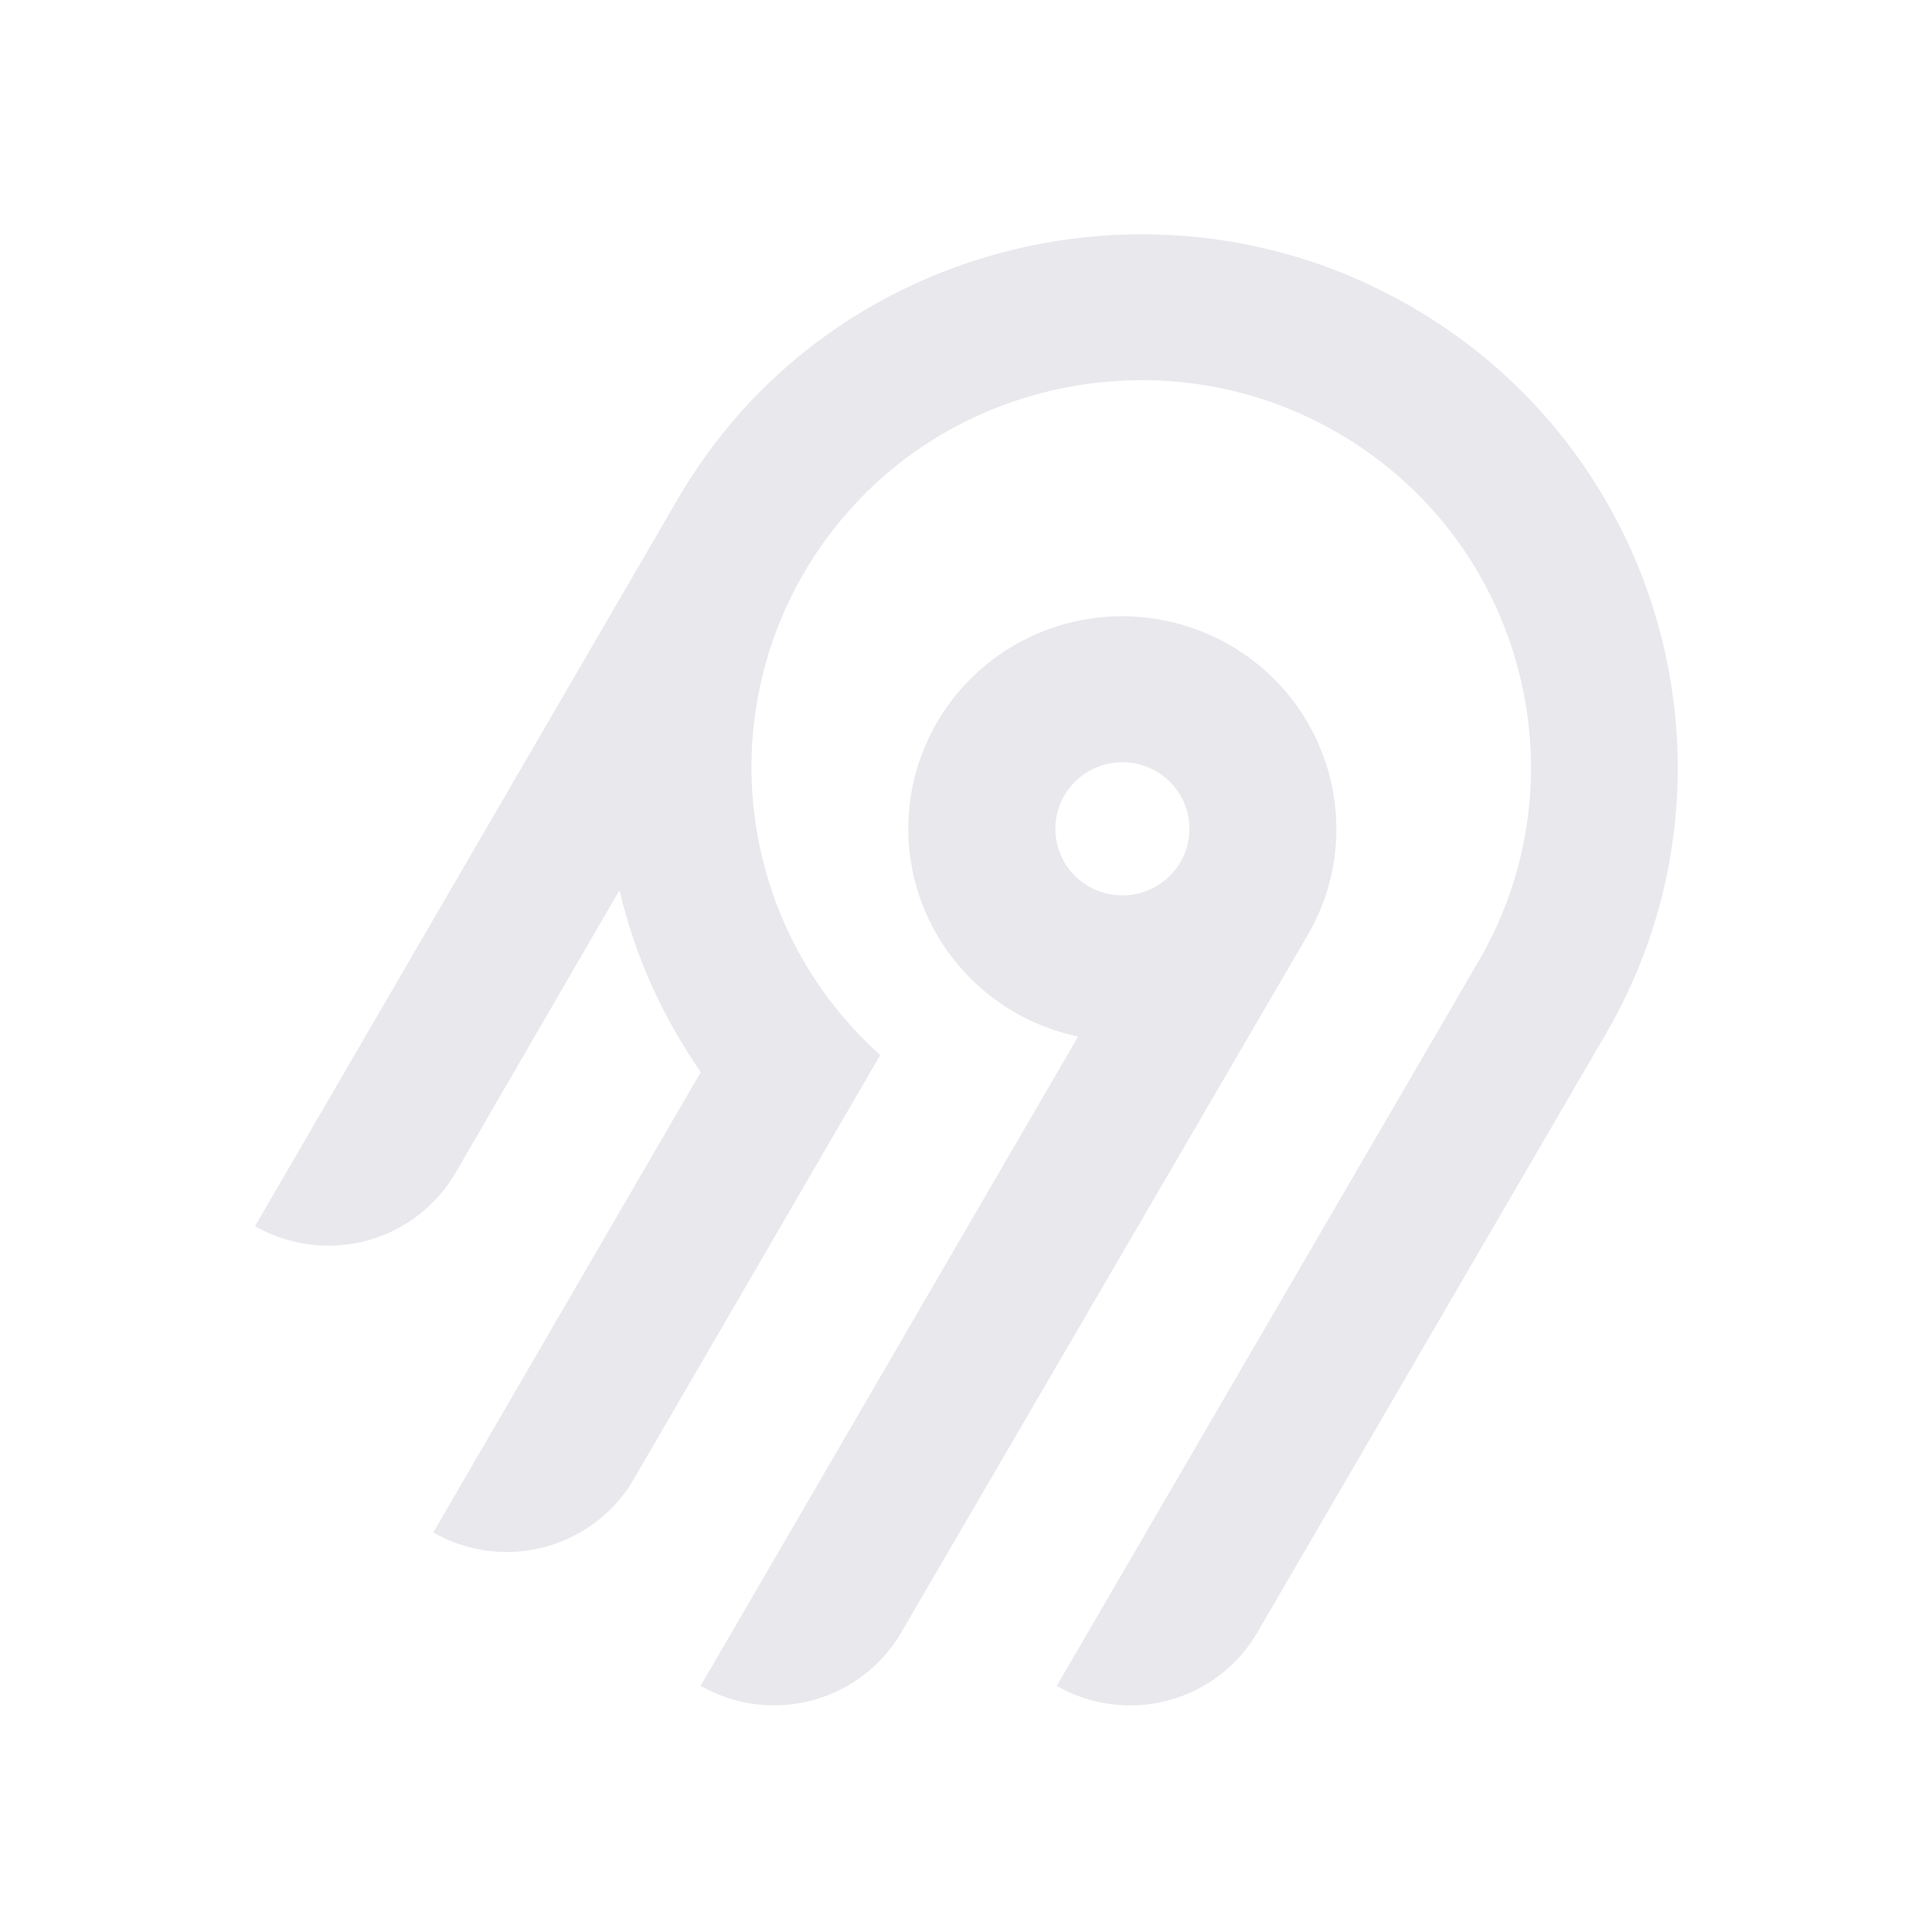
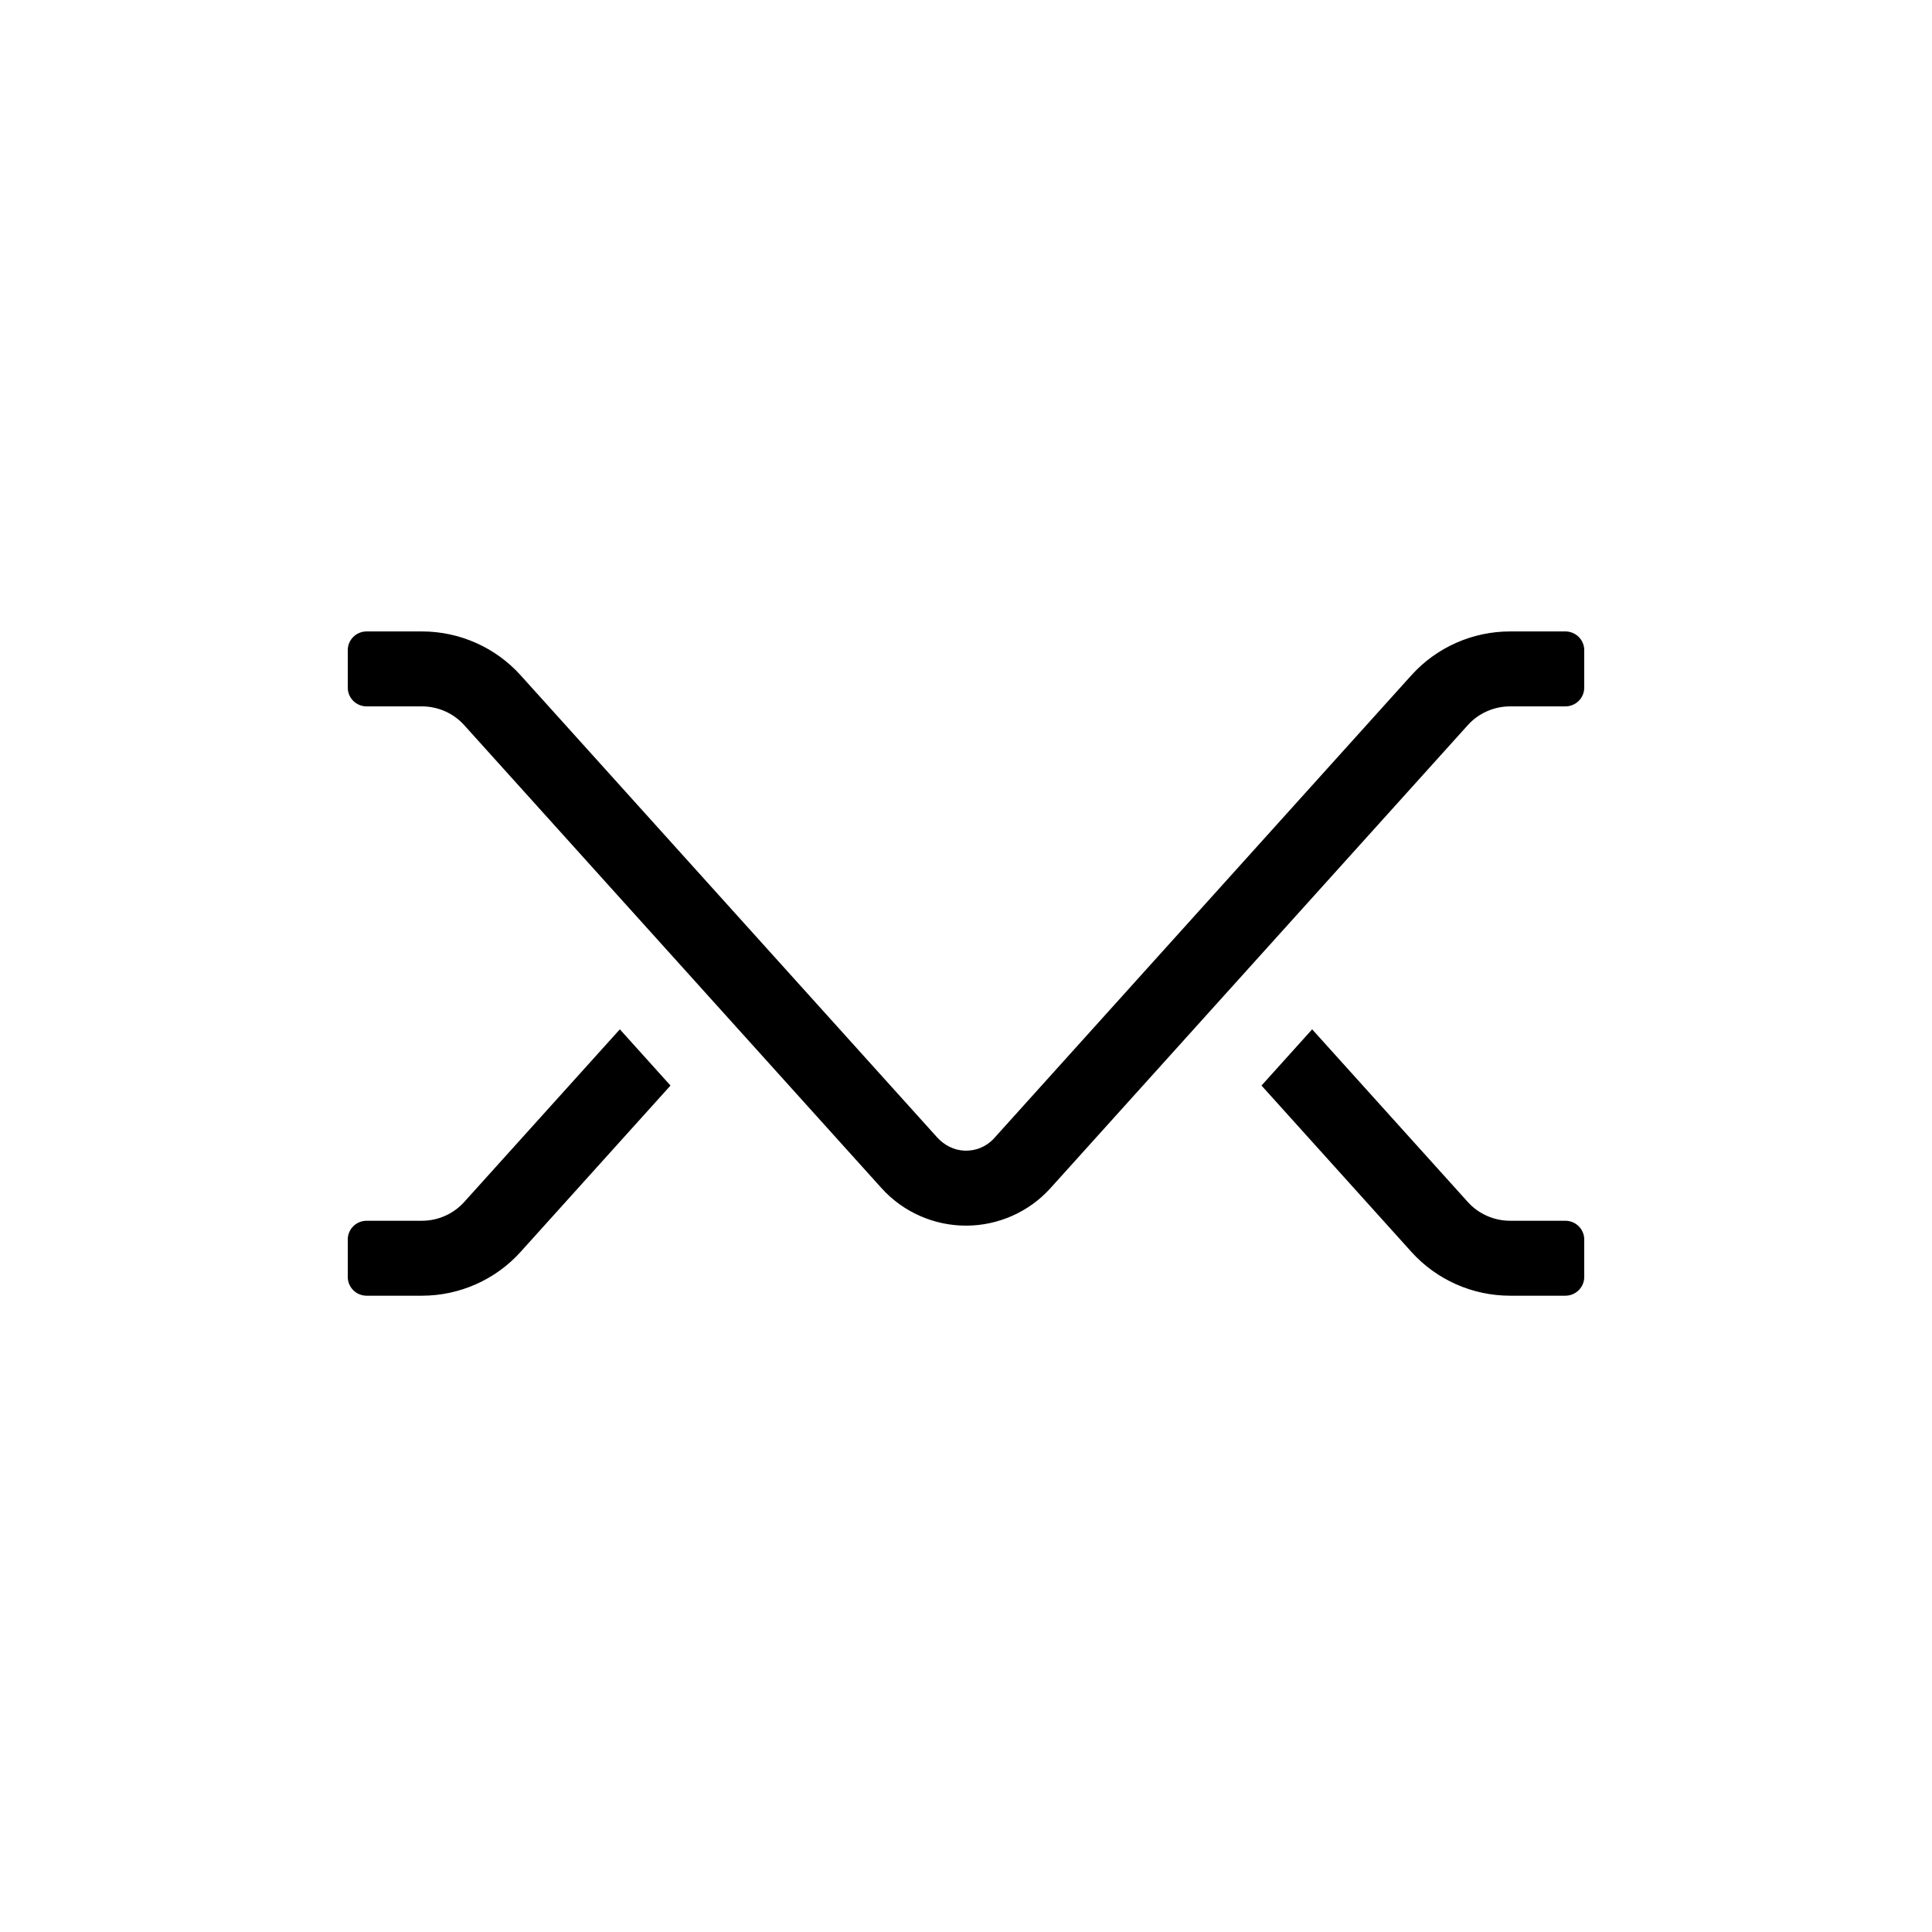
- <svg xmlns="http://www.w3.org/2000/svg" width="250" height="250" fill="none">
-   <path fill="#e8e8ed" fill-rule="evenodd" d="M95.775 53.416c20.364-22.88 54.087-29.592 81.811-16.385 36.836 17.549 50.274 62.252 30.219 96.734l-45.115 77.487a18.994 18.994 0 0 1-11.536 8.784 19.12 19.12 0 0 1-14.412-1.878l54.62-93.829c14.55-25.027 4.818-57.467-21.888-70.24-20.038-9.583-44.533-4.795-59.336 11.685a50.008 50.008 0 0 0-12.902 32.877 49.989 49.989 0 0 0 16.664 37.87l-31.887 54.875a18.917 18.917 0 0 1-4.885 5.534 19.041 19.041 0 0 1-6.647 3.255 19.13 19.13 0 0 1-7.395.482 19.087 19.087 0 0 1-7.018-2.365l34.617-59.575a68.424 68.424 0 0 1-10.524-23.544l-21.213 36.579a18.994 18.994 0 0 1-11.535 8.784A19.123 19.123 0 0 1 33 158.668l54.856-94.356a70.296 70.296 0 0 1 7.919-10.896Zm63.314 30.034c13.211 7.577 17.774 24.427 10.13 37.54l-52.603 90.251a18.997 18.997 0 0 1-11.536 8.784 19.122 19.122 0 0 1-14.412-1.878l48.843-84.024a27.778 27.778 0 0 1-10.825-4.847 27.545 27.545 0 0 1-7.783-8.907 27.344 27.344 0 0 1-3.307-11.326 27.293 27.293 0 0 1 1.776-11.66 27.454 27.454 0 0 1 6.533-9.846 27.703 27.703 0 0 1 10.087-6.222 27.858 27.858 0 0 1 23.097 2.135Zm-19.134 16.961a8.645 8.645 0 0 0-2.232 2.529h-.003a8.565 8.565 0 0 0 .632 9.556 8.68 8.68 0 0 0 4.097 2.915 8.738 8.738 0 0 0 5.036.163 8.692 8.692 0 0 0 4.279-2.642 8.59 8.59 0 0 0 2.079-4.558 8.563 8.563 0 0 0-.821-4.938 8.645 8.645 0 0 0-3.444-3.652 8.72 8.72 0 0 0-6.586-.86 8.7 8.7 0 0 0-3.037 1.487Z" clip-rule="evenodd" />
+ <svg xmlns="http://www.w3.org/2000/svg" width="250px" height="250px" viewBox="0 0 250 250" version="1.1">
+   <g id="surface1">
+     <path style=" stroke:none;fill-rule:nonzero;fill:rgb(100%,100%,100%);fill-opacity:1;" d="M 125 250 C 194.035 250 250 194.035 250 125 C 250 55.965 194.035 0 125 0 C 55.965 0 0 55.965 0 125 C 0 194.035 55.965 250 125 250 Z M 125 250 " />
+     <path style=" stroke:none;fill-rule:evenodd;fill:rgb(0%,0%,0%);fill-opacity:1;" d="M 202.555 157.965 L 195.402 157.965 C 193.316 157.965 191.324 157.082 189.934 155.539 L 169.793 133.195 L 163.238 140.469 L 182.648 162.008 C 185.891 165.602 190.539 167.664 195.402 167.664 L 202.555 167.664 C 203.906 167.664 205 166.578 205 165.238 L 205 160.391 C 205 159.051 203.906 157.965 202.555 157.965 Z M 80.207 133.195 L 60.066 155.539 C 58.676 157.082 56.684 157.965 54.598 157.965 L 47.445 157.965 C 46.094 157.965 45 159.051 45 160.391 L 45 165.238 C 45 166.578 46.094 167.664 47.445 167.664 L 54.598 167.664 C 59.461 167.664 64.109 165.602 67.352 162.008 L 86.762 140.469 Z M 125 158.598 C 120.832 158.598 116.848 156.828 114.07 153.746 L 60.066 93.832 C 58.676 92.289 56.684 91.406 54.598 91.406 L 47.445 91.406 C 46.094 91.406 45 90.32 45 88.98 L 45 84.133 C 45 82.793 46.094 81.707 47.445 81.707 L 54.598 81.707 C 59.461 81.707 64.109 83.77 67.352 87.363 L 121.254 147.164 C 122.156 148.168 123.414 148.832 124.773 148.891 C 126.27 148.957 127.652 148.379 128.645 147.281 L 182.648 87.363 C 185.891 83.77 190.539 81.707 195.402 81.707 L 202.555 81.707 C 203.906 81.707 205 82.793 205 84.133 L 205 88.98 C 205 90.32 203.906 91.406 202.555 91.406 L 195.402 91.406 C 193.316 91.406 191.324 92.289 189.934 93.832 L 135.93 153.746 C 133.152 156.828 129.168 158.598 125 158.598 Z M 125 158.598 " />
+   </g>
</svg>
